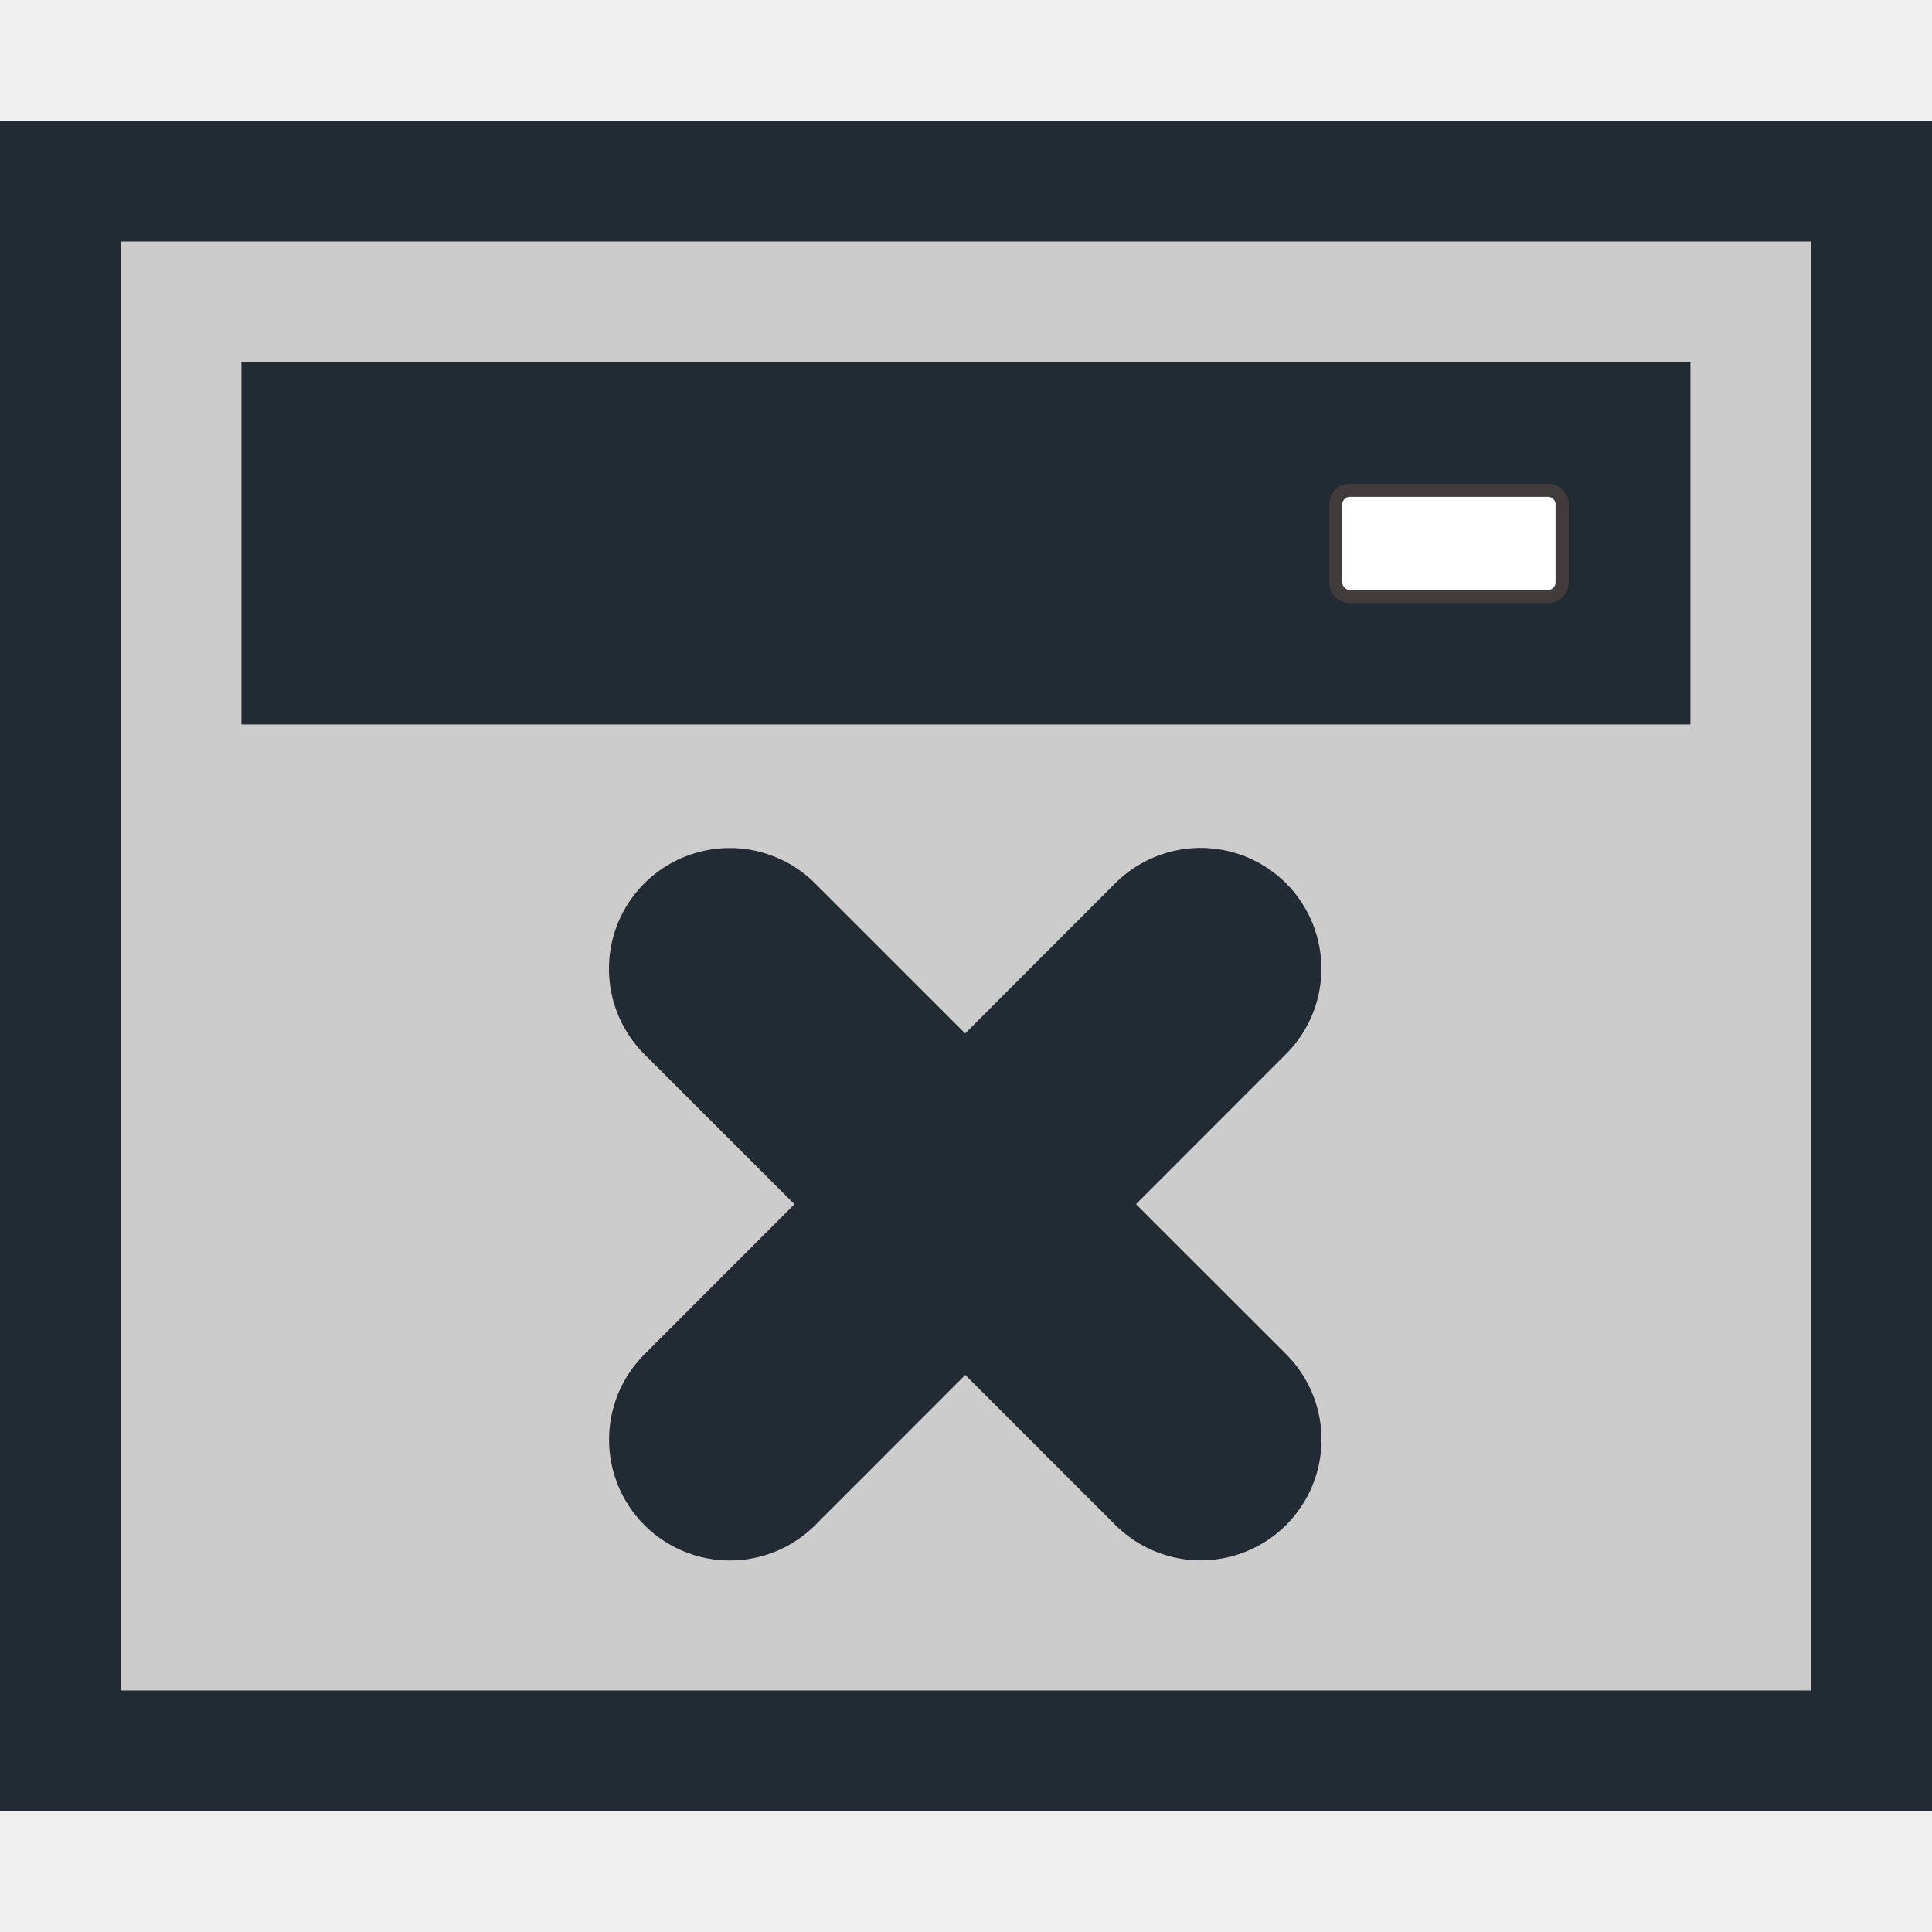
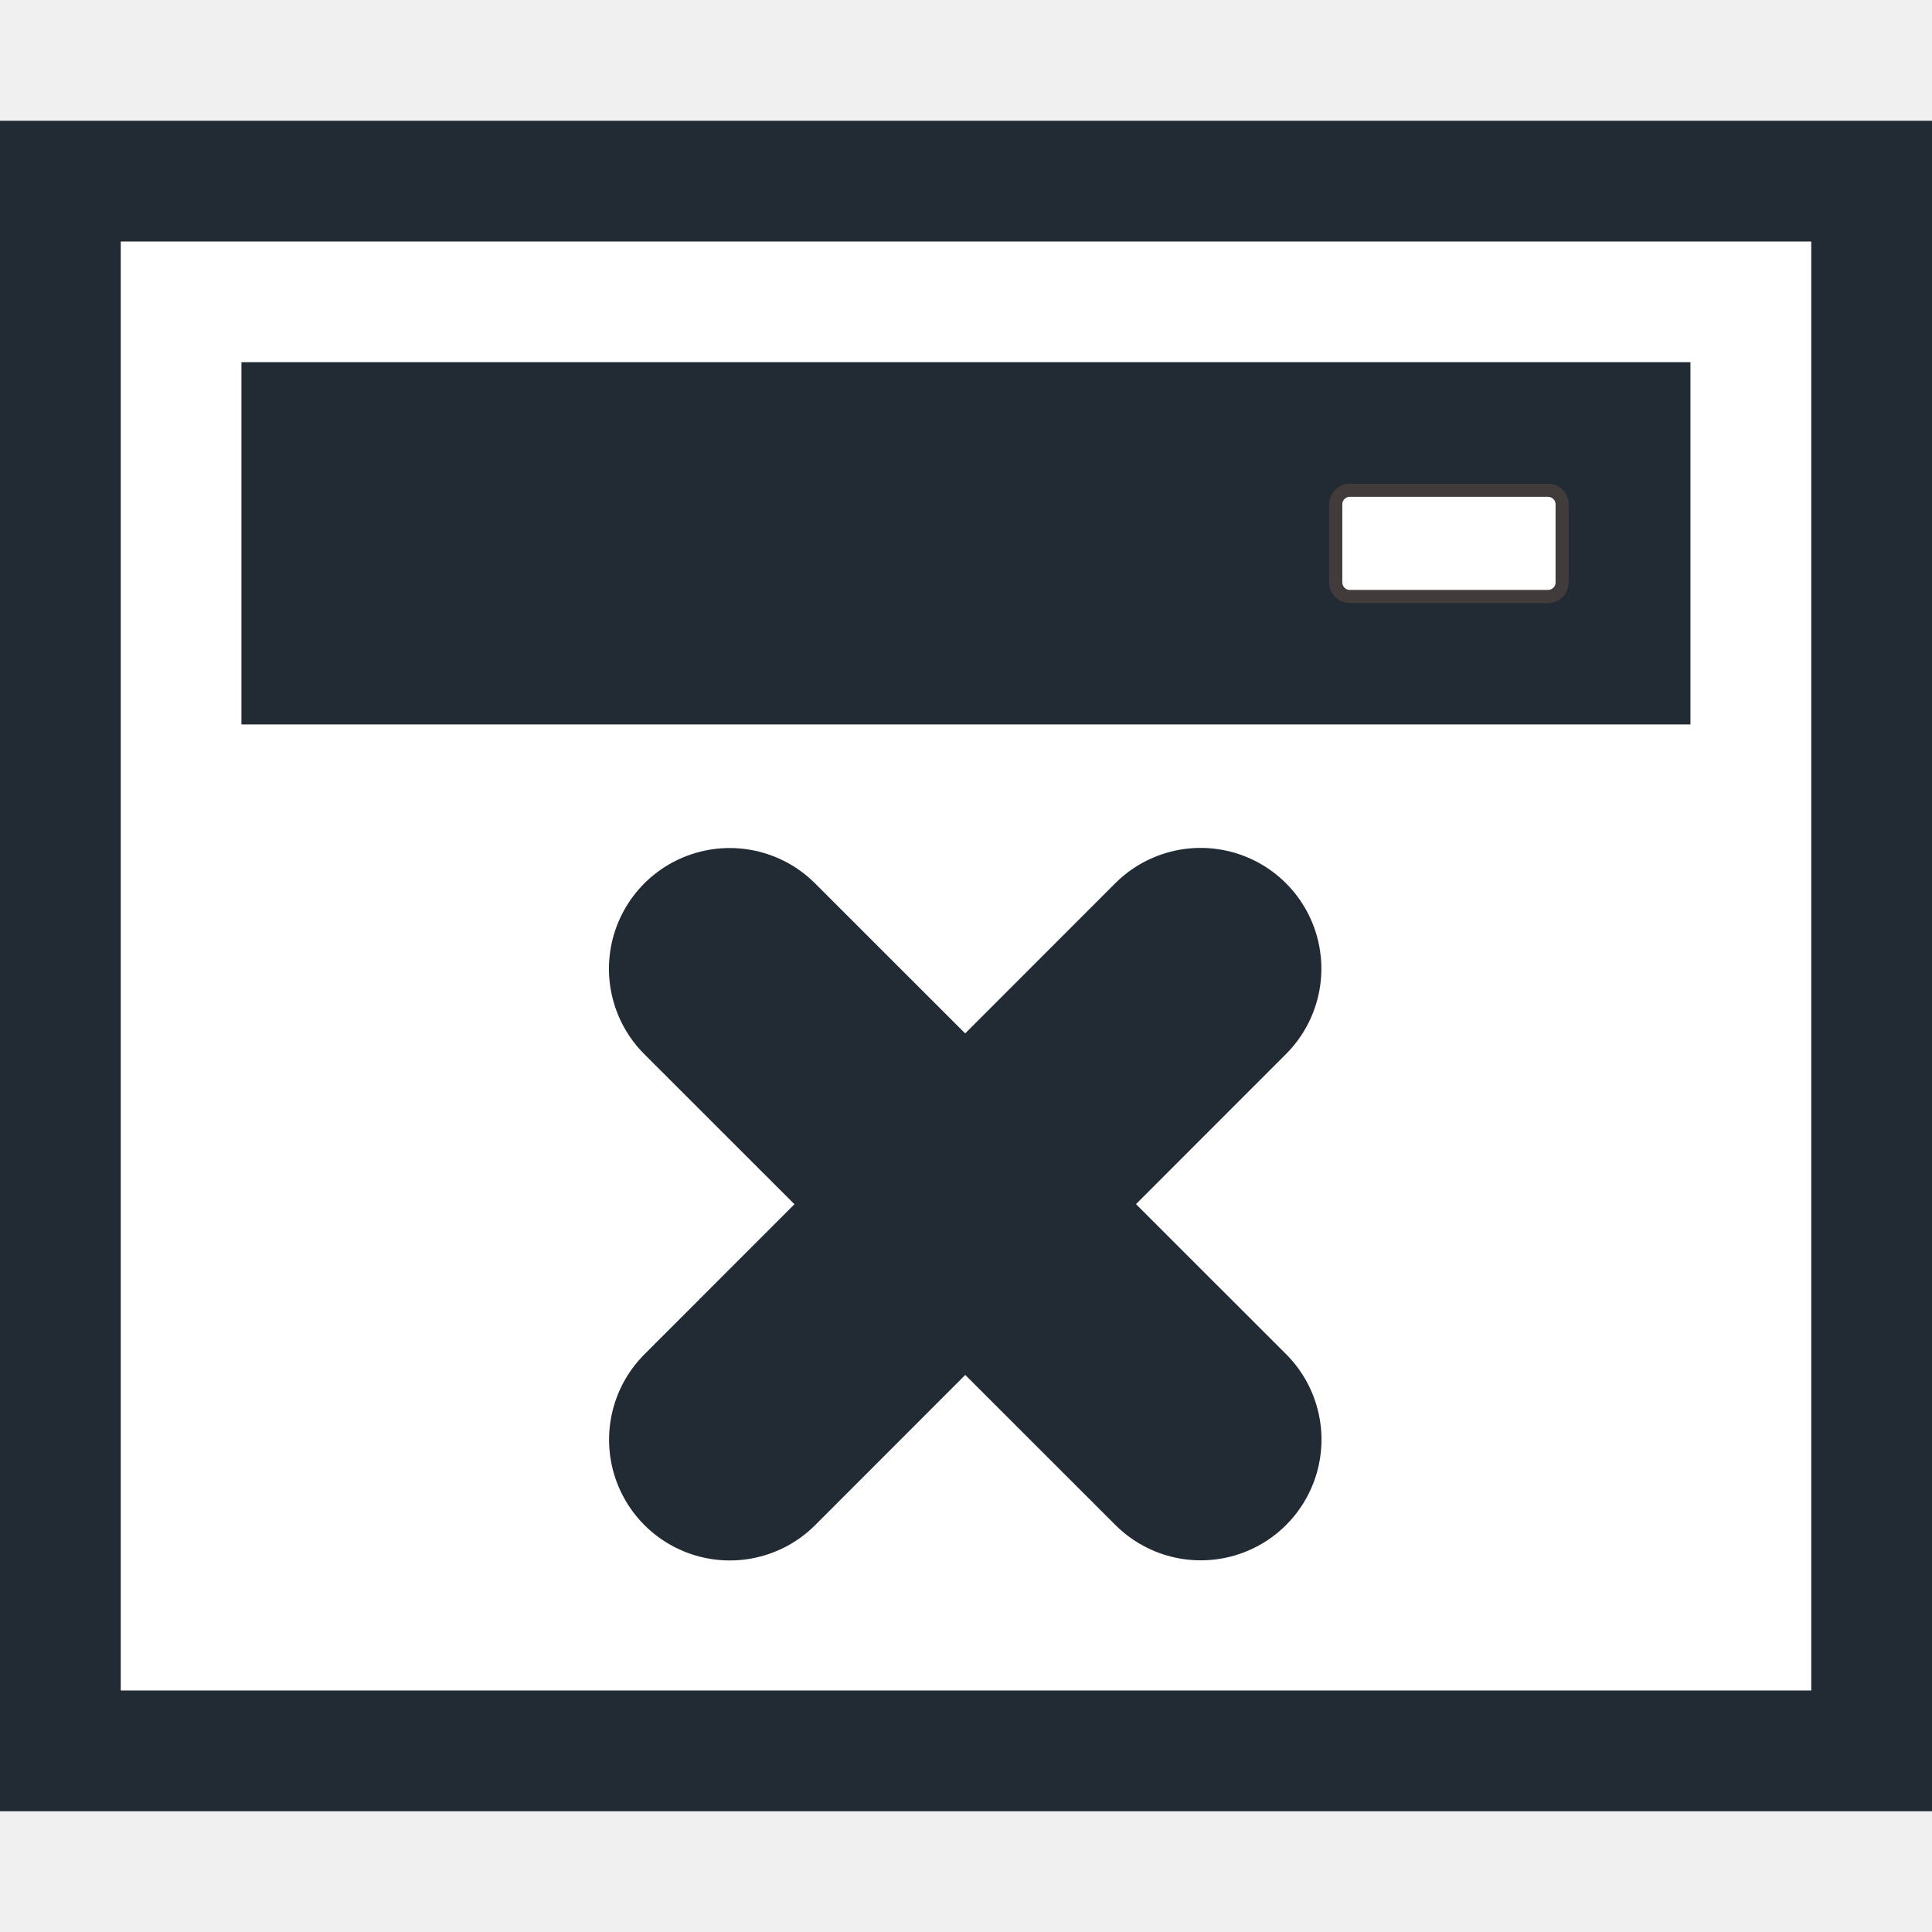
<svg xmlns="http://www.w3.org/2000/svg" width="16" height="16" id="svg2987" version="1.1">
  <defs id="defs2989" />
  <g id="layer1" transform="translate(0,-16)">
-     <rect style="fill:#cccccc;fill-opacity:1;stroke:#222a33;stroke-width:1;stroke-miterlimit:4;stroke-opacity:1;stroke-dasharray:none;stroke-dashoffset:0" id="rect3765" width="15" height="13" x="0.5" y="17.5" />
+     <rect style="fill:#ffffff;fill-opacity:1;stroke:#222a33;stroke-width:1;stroke-miterlimit:4;stroke-opacity:1;stroke-dasharray:none;stroke-dashoffset:0" id="rect3765" width="15" height="13" x="0.5" y="17.5" />
    <rect style="fill:#222a33;fill-opacity:1;fill-rule:nonzero;stroke:#222a33;stroke-width:0.545;stroke-miterlimit:4;stroke-opacity:1;stroke-dasharray:none;stroke-dashoffset:0" id="rect3791" width="11.455" height="2.455" x="2.272" y="19.272" />
    <rect style="opacity:1;fill:#ffffff;fill-opacity:1;fill-rule:nonzero;stroke:#413b3b;stroke-width:0.109;stroke-miterlimit:4;stroke-opacity:1;stroke-dasharray:none;stroke-dashoffset:0" id="rect2986" width="1.875" height="0.88" x="11.062" y="20.06" ry="0.117" />
    <path style="fill:none;stroke:#222a33;stroke-width:2;stroke-linecap:round;stroke-linejoin:miter;stroke-miterlimit:4;stroke-opacity:1;stroke-dasharray:none" d="m 6.043,24.023 3.901,3.899" id="path3773" />
    <path id="path3799" d="M 9.943,24.022 6.044,27.923" style="fill:none;stroke:#222a33;stroke-width:2;stroke-linecap:round;stroke-linejoin:miter;stroke-miterlimit:4;stroke-opacity:1;stroke-dasharray:none" />
  </g>
</svg>
